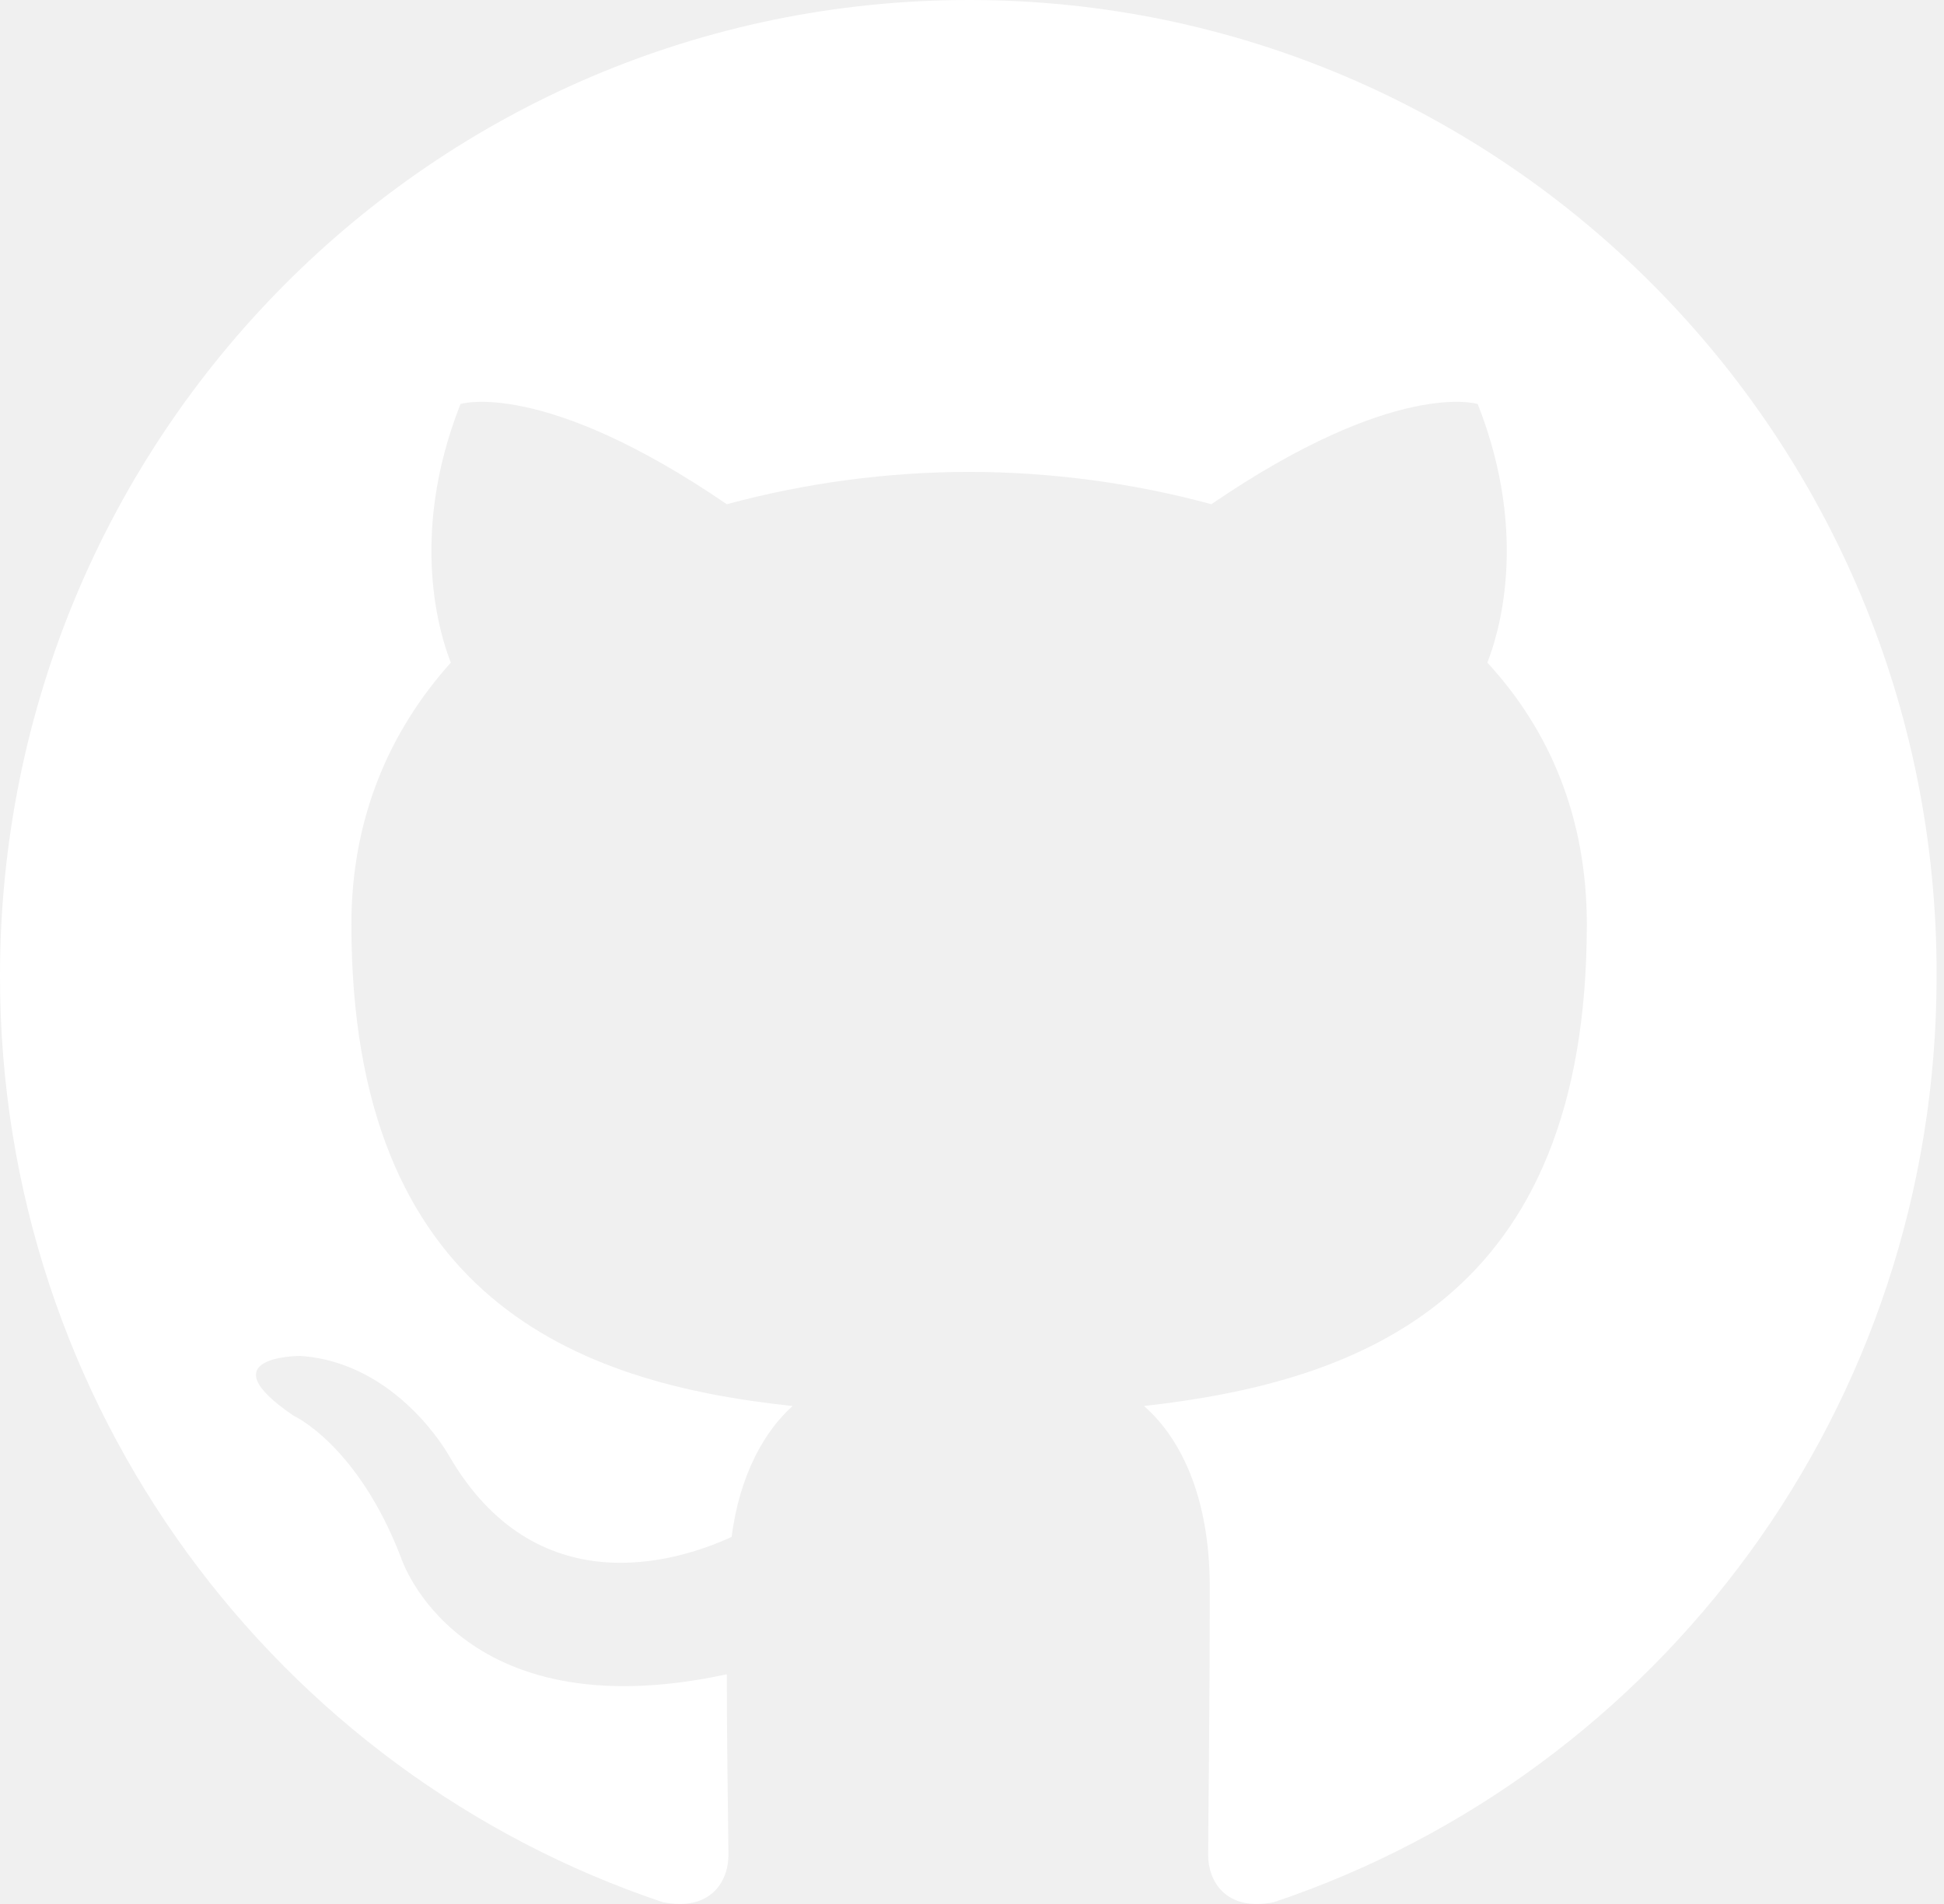
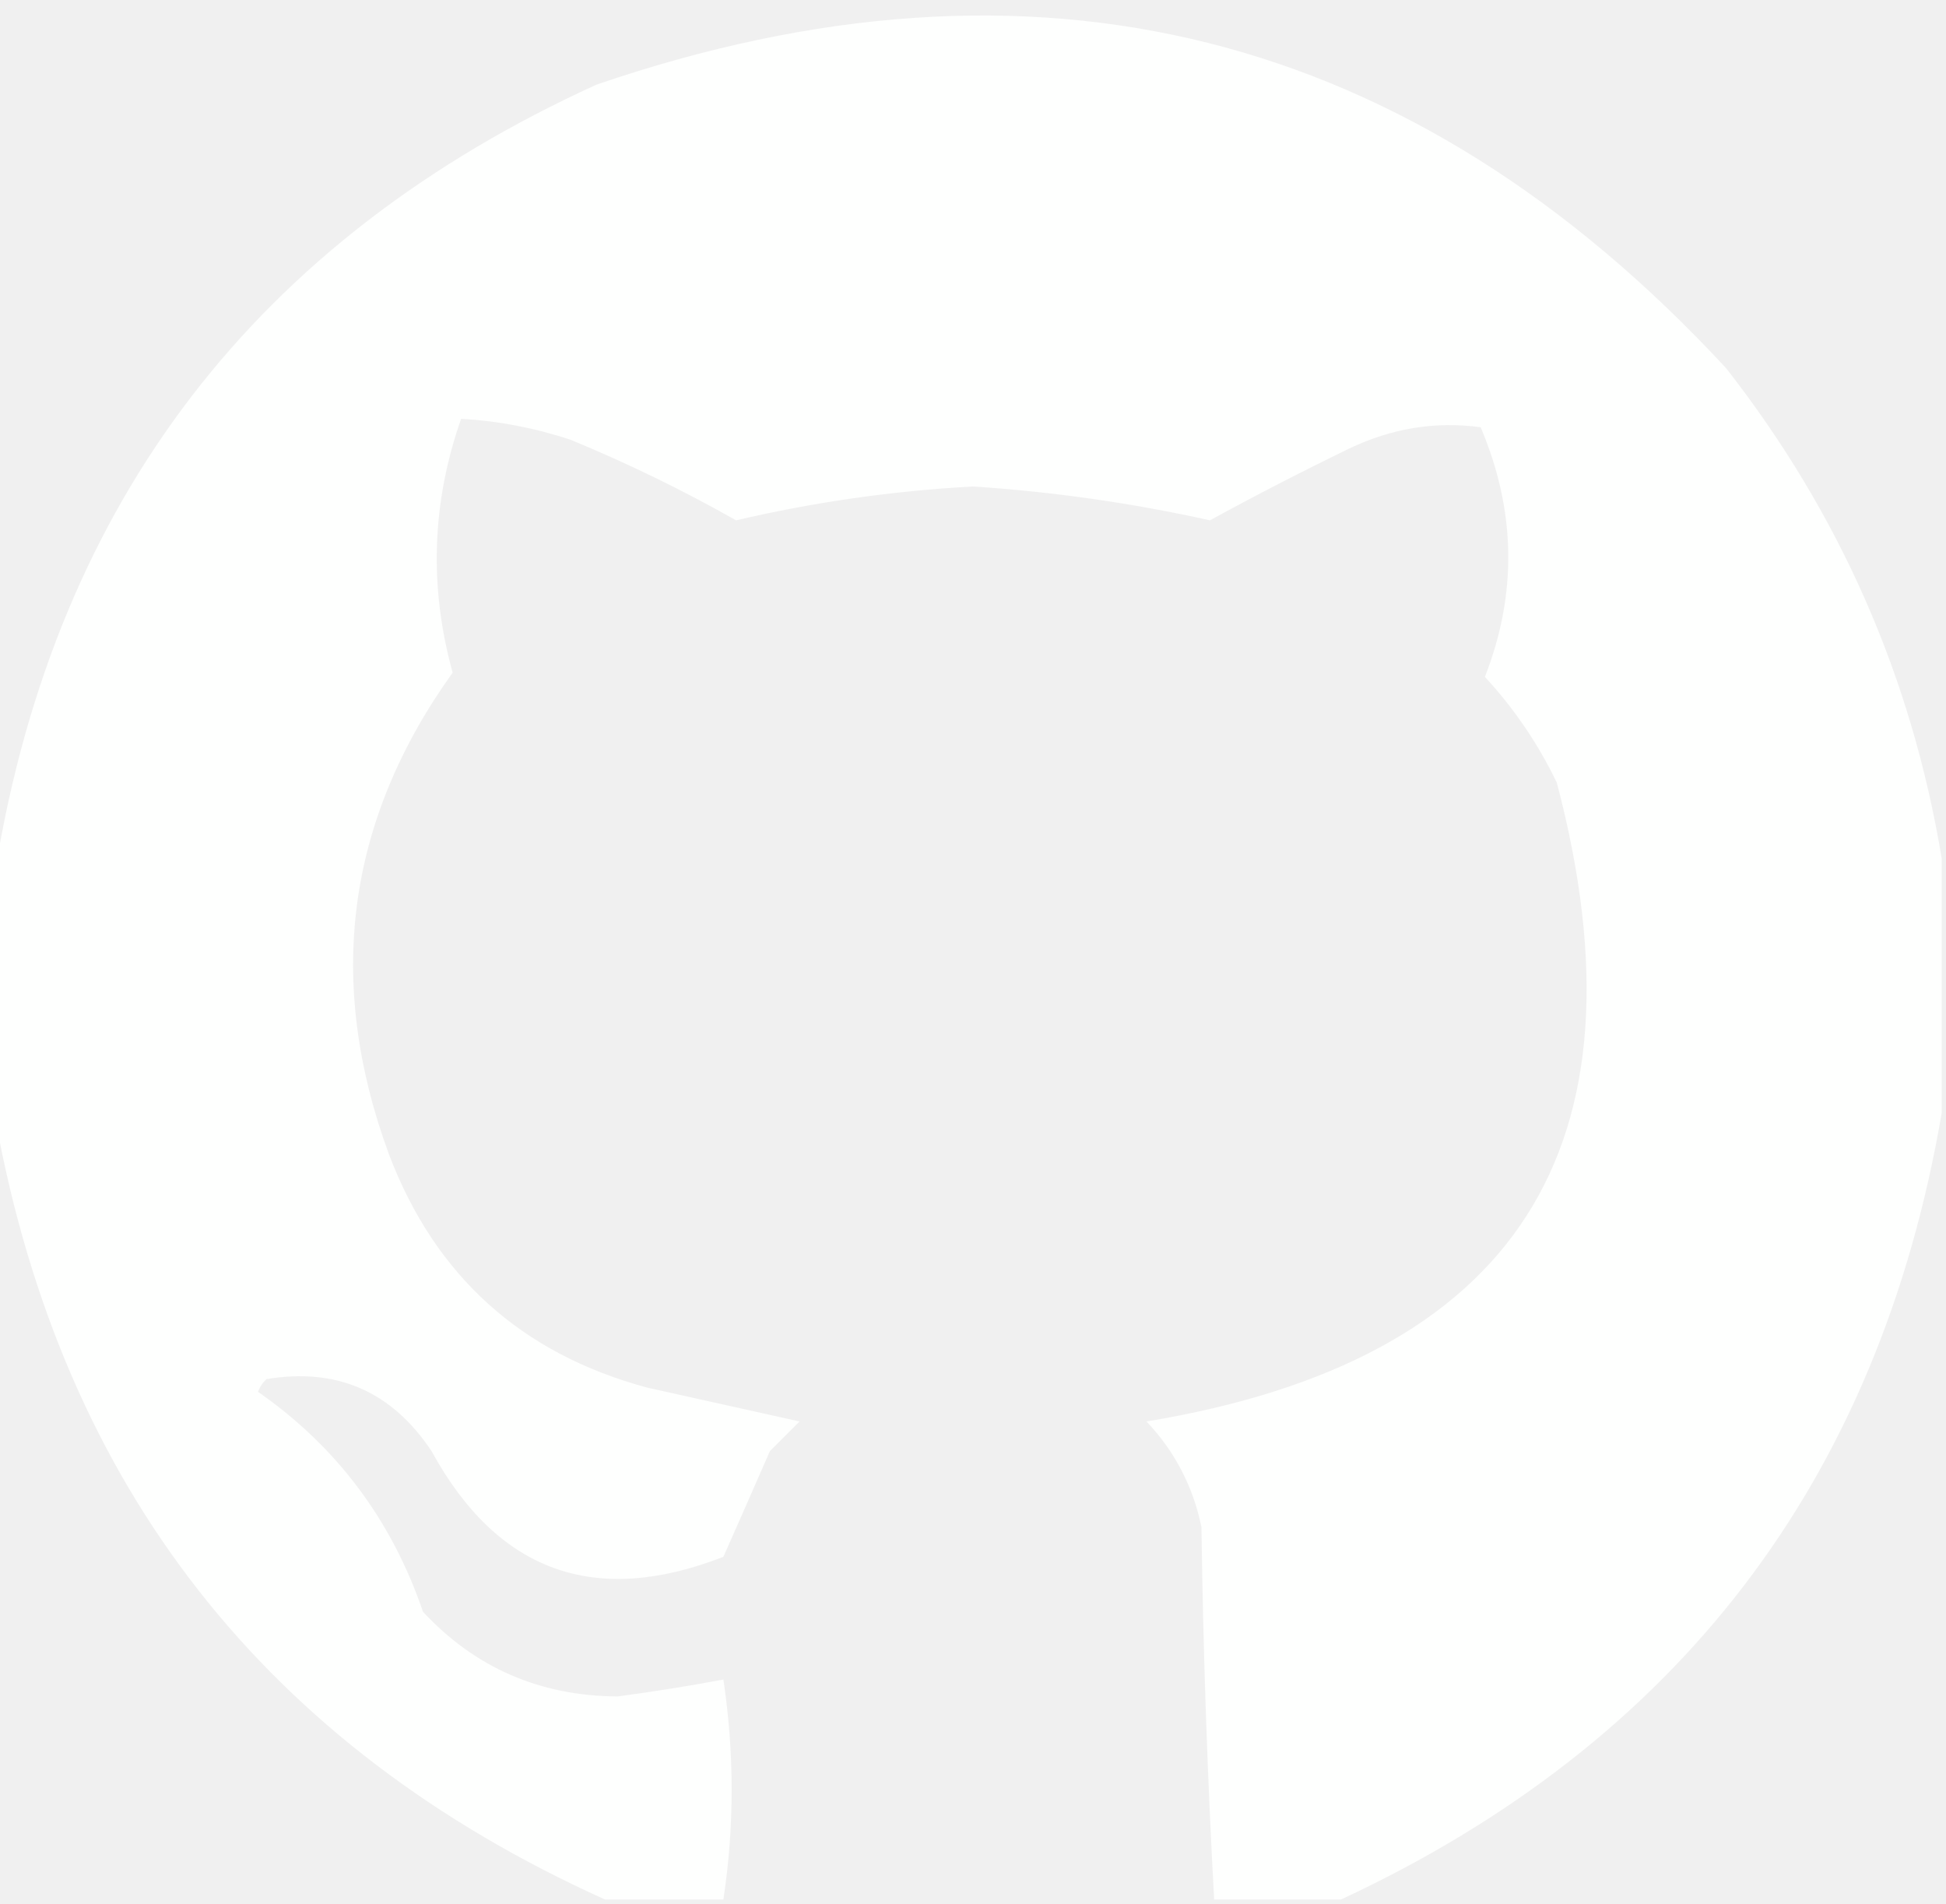
- <svg xmlns="http://www.w3.org/2000/svg" width="98" height="96">
-   <path fill-rule="evenodd" clip-rule="evenodd" d="M48.854 0C21.839 0 0 22 0 49.217c0 21.756 13.993 40.172 33.405 46.69 2.427.49 3.316-1.059 3.316-2.362 0-1.141-.08-5.052-.08-9.127-13.59 2.934-16.42-5.867-16.42-5.867-2.184-5.704-5.42-7.17-5.42-7.17-4.448-3.015.324-3.015.324-3.015 4.934.326 7.523 5.052 7.523 5.052 4.367 7.496 11.404 5.378 14.235 4.074.404-3.178 1.699-5.378 3.074-6.6-10.839-1.141-22.243-5.378-22.243-24.283 0-5.378 1.94-9.778 5.014-13.2-.485-1.222-2.184-6.275.486-13.038 0 0 4.125-1.304 13.426 5.052a46.97 46.97 0 0 1 12.214-1.63c4.125 0 8.33.571 12.213 1.63 9.302-6.356 13.427-5.052 13.427-5.052 2.67 6.763.97 11.816.485 13.038 3.155 3.422 5.015 7.822 5.015 13.2 0 18.905-11.404 23.06-22.324 24.283 1.78 1.548 3.316 4.481 3.316 9.126 0 6.6-.08 11.897-.08 13.526 0 1.304.89 2.853 3.316 2.364 19.412-6.52 33.405-24.935 33.405-46.691C97.707 22 75.788 0 48.854 0z" fill="#fff" />
+ <svg xmlns="http://www.w3.org/2000/svg" version="1.1" width="230px" height="225px" style="shape-rendering:geometricPrecision; text-rendering:geometricPrecision; image-rendering:optimizeQuality; fill-rule:evenodd; clip-rule:evenodd">
+   <g>
+     <path style="opacity:0.972" fill="#fefffe" d="M 229.5,101.5 C 229.5,111.5 229.5,121.5 229.5,131.5C 222.089,174.911 198.423,205.911 158.5,224.5C 153.5,224.5 148.5,224.5 143.5,224.5C 142.699,209.878 142.199,195.211 142,180.5C 141.016,175.699 138.85,171.532 135.5,168C 179.204,160.793 195.371,135.626 184,92.5C 181.785,87.9 178.952,83.734 175.5,80C 179.343,70.175 179.177,60.342 175,50.5C 169.711,49.77 164.544,50.603 159.5,53C 153.862,55.735 148.362,58.568 143,61.5C 133.769,59.449 124.436,58.115 115,57.5C 105.545,58.01 96.212,59.343 87,61.5C 80.758,57.963 74.258,54.797 67.5,52C 63.272,50.588 58.939,49.754 54.5,49.5C 51.032,59.391 50.699,69.391 53.5,79.5C 40.934,97.016 38.434,116.016 46,136.5C 51.461,150.825 61.628,159.991 76.5,164C 82.508,165.334 88.508,166.668 94.5,168C 93.333,169.167 92.167,170.333 91,171.5C 89.152,175.729 87.319,179.896 85.5,184C 70.299,189.934 58.799,185.767 51,171.5C 46.295,164.443 39.795,161.61 31.5,163C 31.043,163.414 30.709,163.914 30.5,164.5C 39.787,170.97 46.287,179.637 50,190.5C 56.152,197.113 63.819,200.447 73,200.5C 77.201,199.941 81.368,199.275 85.5,198.5C 86.802,207.226 86.802,215.892 85.5,224.5C 80.833,224.5 76.167,224.5 71.5,224.5C 31.426,206.424 7.426,175.758 -0.5,132.5C -0.5,122.5 -0.5,112.5 -0.5,102.5C 6.679,59.138 30.346,28.305 70.5,10C 122.355,-7.745 166.855,3.422 204,43.5C 217.452,60.7 225.952,80.033 229.5,101.5 Z" />
+   </g>
</svg>
